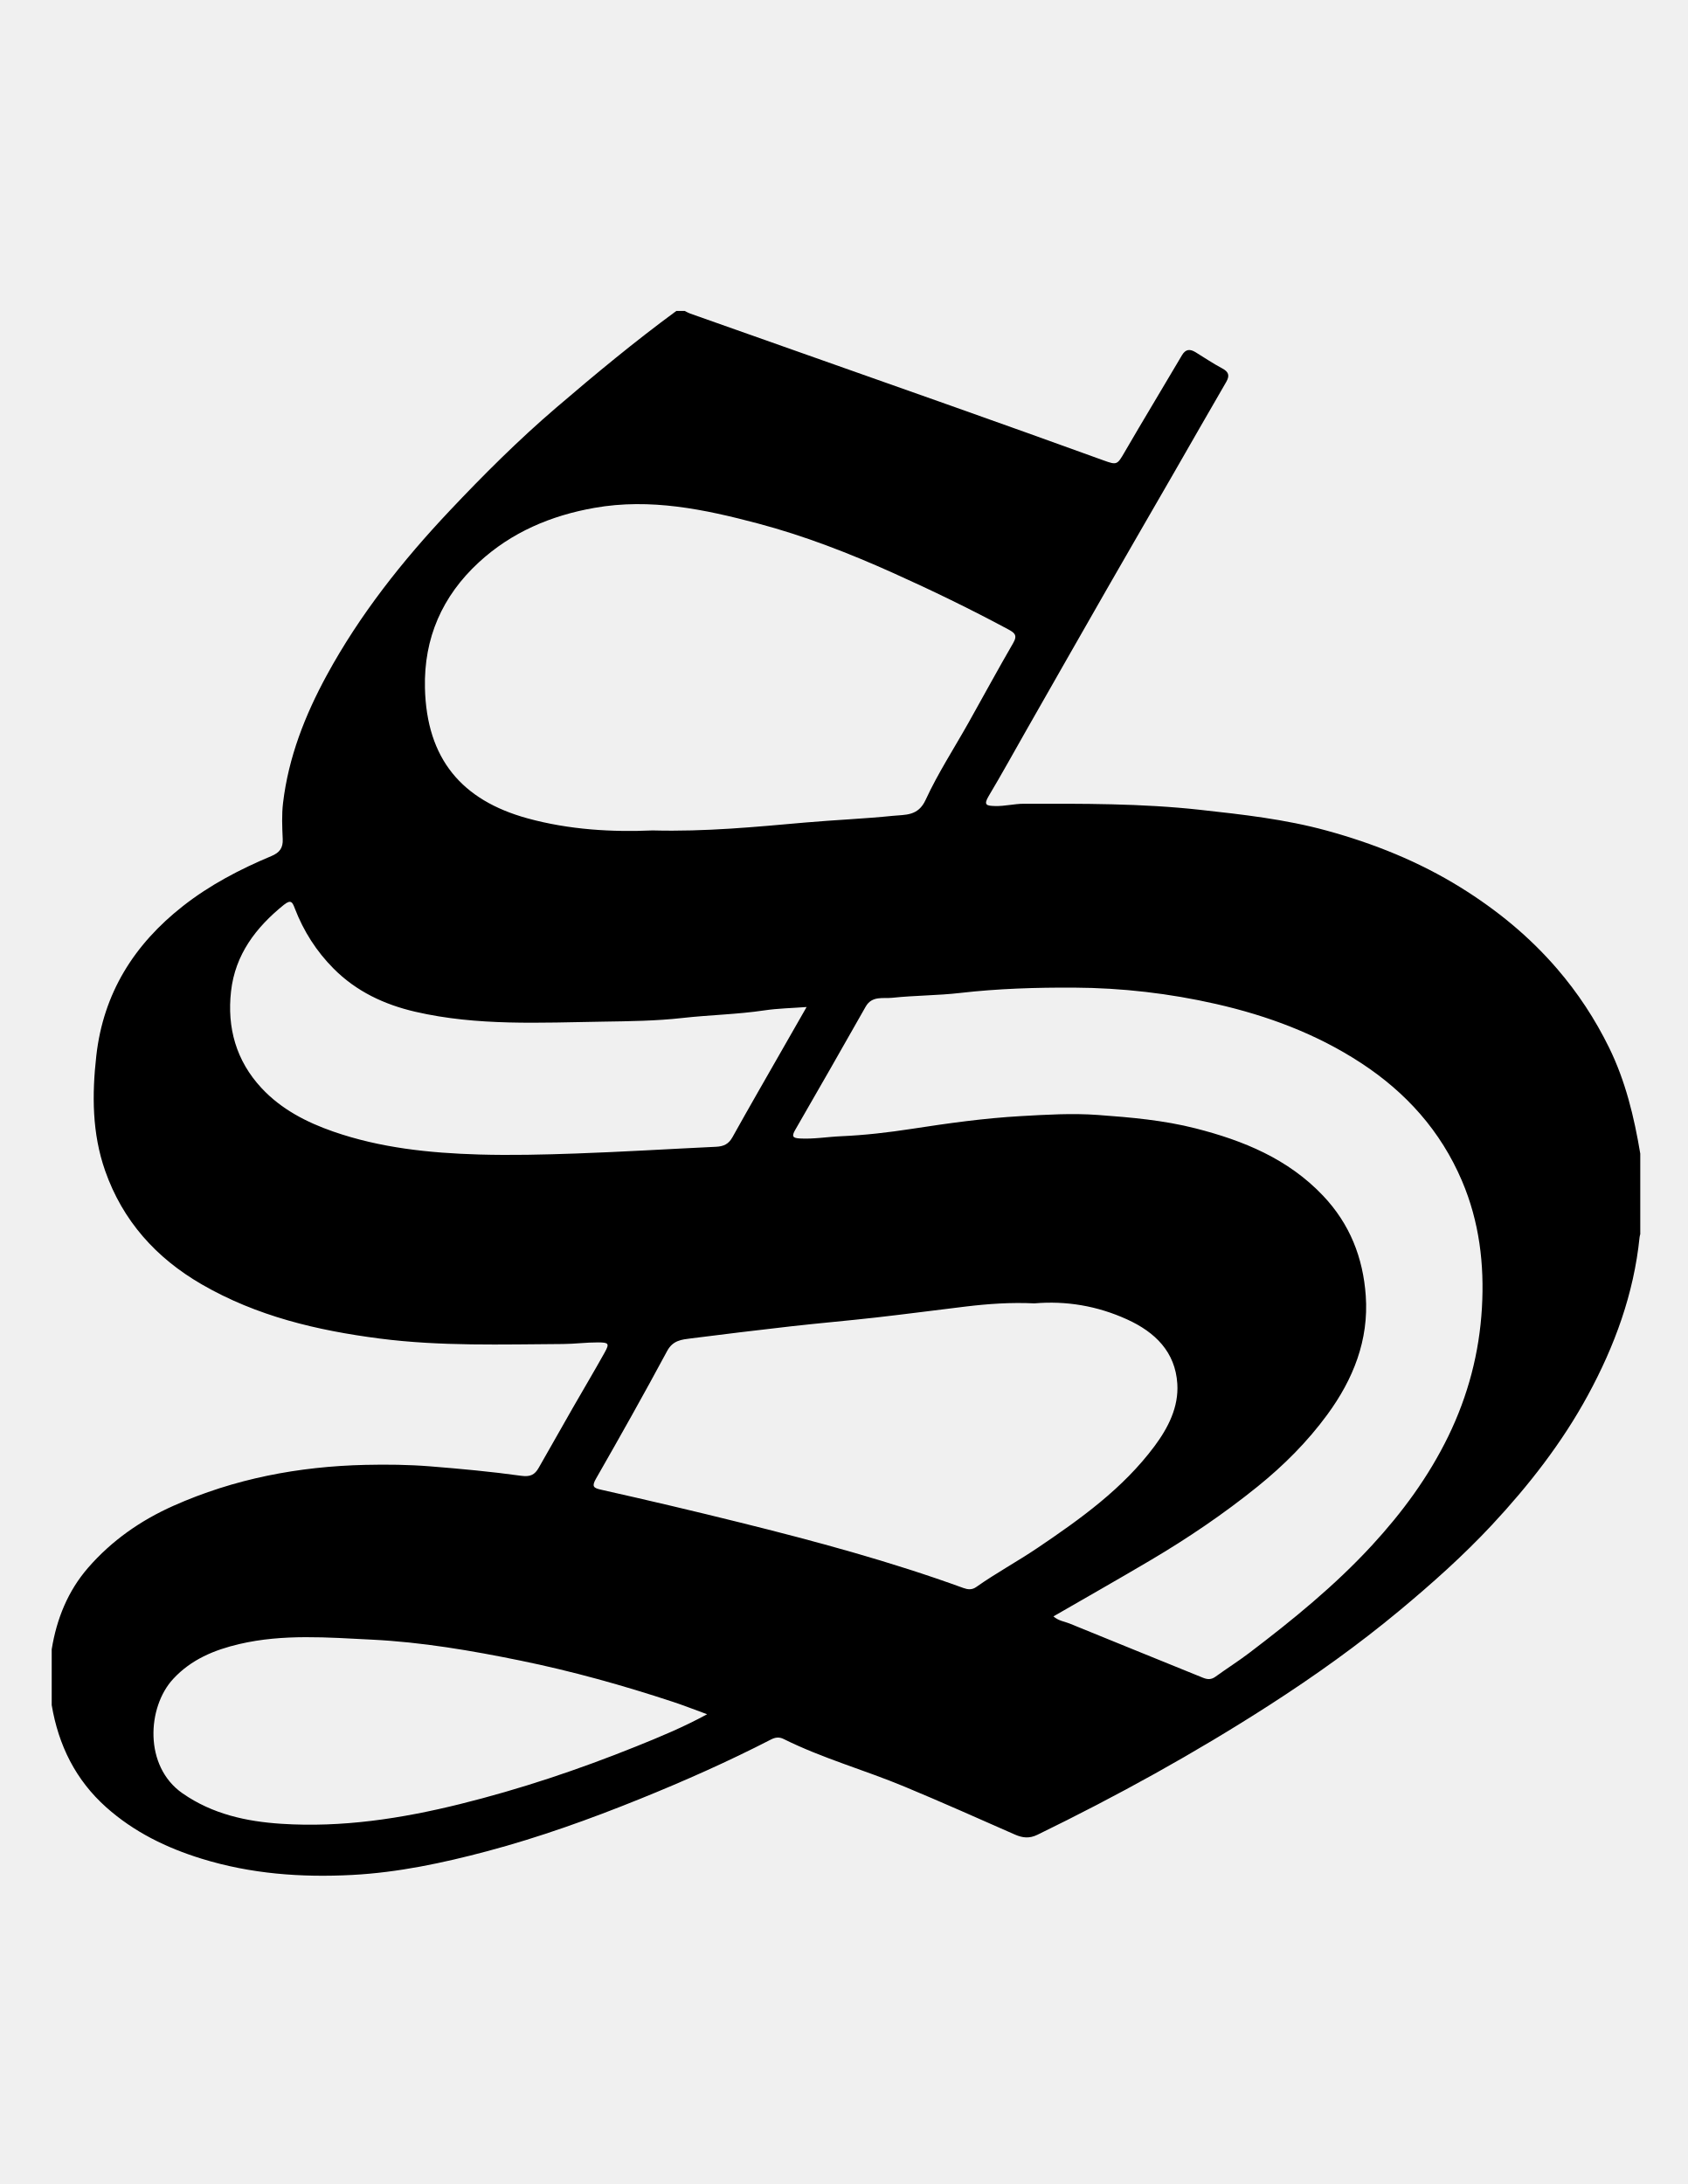
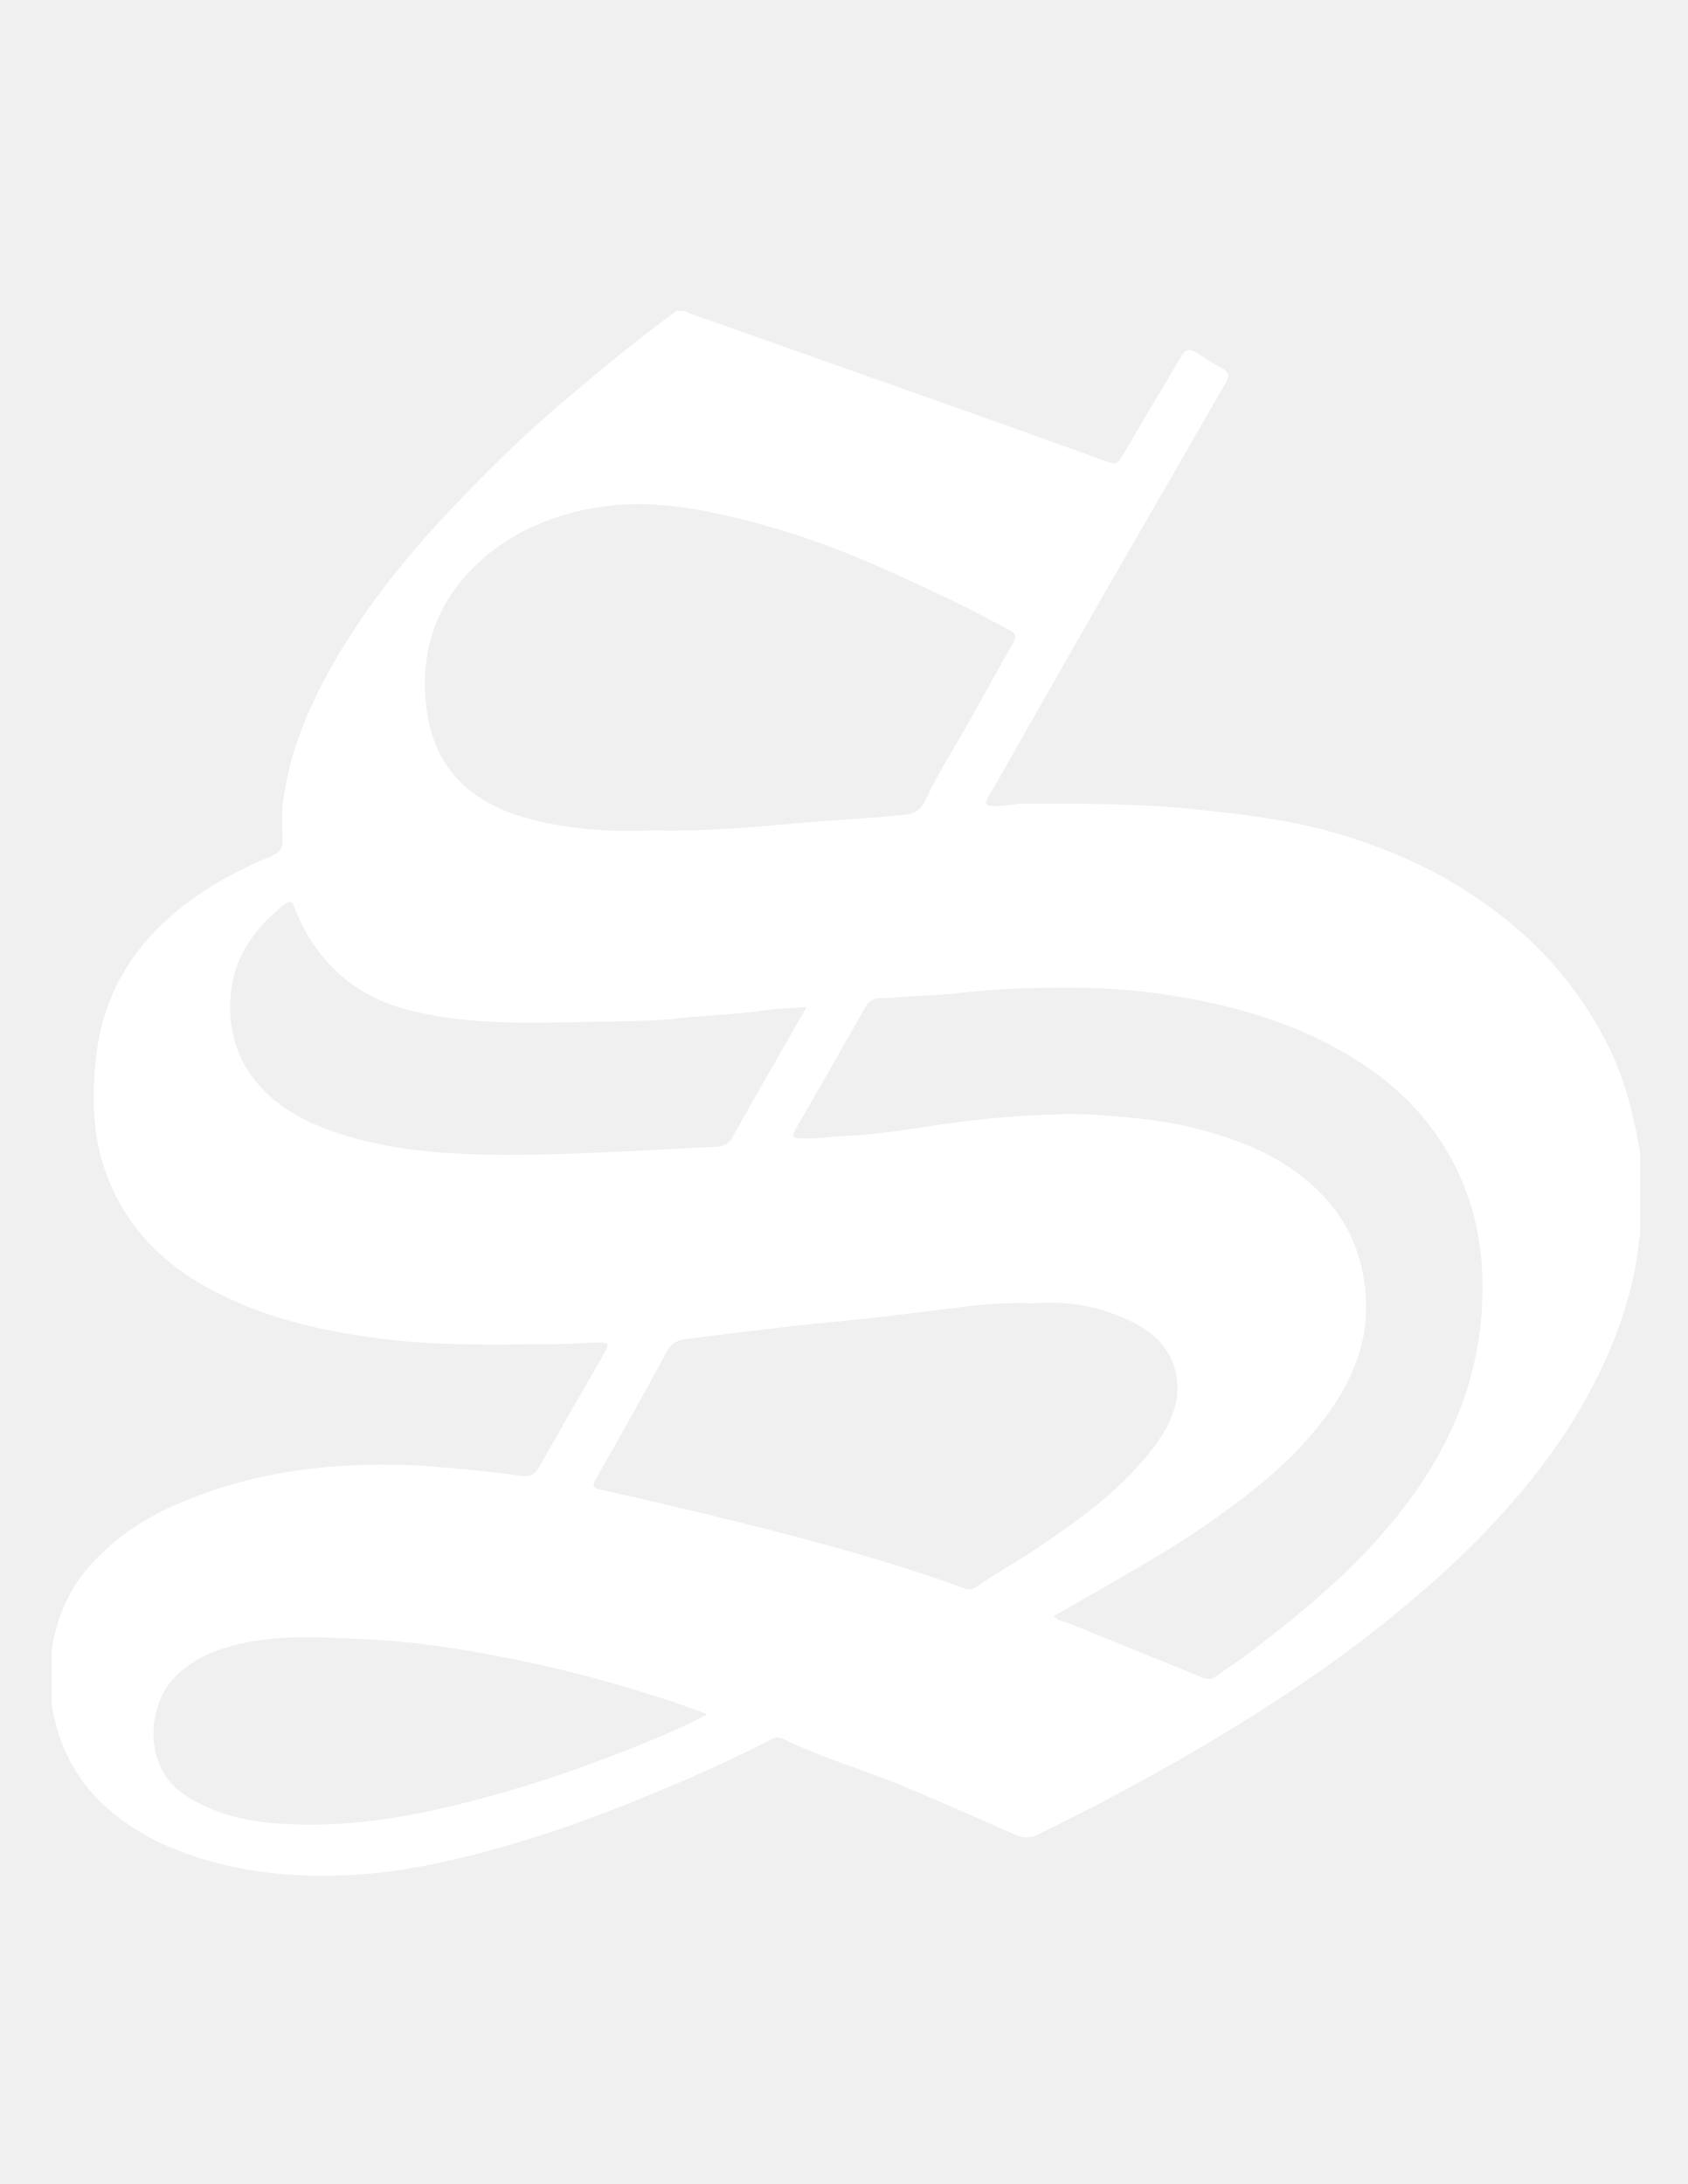
<svg xmlns="http://www.w3.org/2000/svg" width="816" height="1056">
  <defs>
    <clipPath clipPathUnits="userSpaceOnUse" id="a">
      <path d="M0 792h612V0H0Z" />
    </clipPath>
    <clipPath clipPathUnits="userSpaceOnUse" id="b">
      <path d="M18.75 679.251h576V111.783h-576z" />
    </clipPath>
  </defs>
  <g clip-path="url(#a)" transform="matrix(1.33333 0 0 -1.33333 0 1056)">
    <g clip-path="url(#b)">
-       <path d="M0 0c-4.63 1.688-8.433 3.189-12.309 4.47-18.207 6.014-36.668 11.161-55.452 15.001-17.775 3.633-35.651 6.687-53.839 7.587-16.047.793-32.104 2.115-47.969-1.589-9.085-2.12-17.502-5.573-24.067-12.685-9.379-10.159-10.715-31.63 3.423-41.467 10.855-7.551 23.165-10.225 35.886-11.046 21.934-1.414 43.431 1.878 64.701 7.148 21.796 5.401 43.024 12.513 63.82 20.88C-17.306-8.281-8.785-4.778 0 0m36.07 256.474c-5.463-.415-10.438-.498-15.318-1.224-9.855-1.469-19.815-1.641-29.696-2.754-9.53-1.074-19.16-1.183-28.711-1.33-22.772-.349-45.669-1.619-68.161 3.586-11.233 2.601-21.384 7.354-29.64 15.663-6.238 6.278-10.877 13.566-14.047 21.8-.823 2.136-1.309 3.463-3.994 1.295-10.16-8.206-17.633-18.048-19.13-31.315-1.491-13.214 1.828-25.214 11.07-35.138 7.141-7.668 16.277-12.37 25.961-15.745 17.075-5.948 34.951-7.804 52.879-8.328 11.697-.341 23.433-.05 35.168.362 16.934.593 33.832 1.642 50.748 2.438 2.803.133 4.591.969 5.991 3.486 5.927 10.648 12.025 21.202 18.065 31.789 2.871 5.031 5.752 10.058 8.815 15.415M118.663 149c-8.513.409-16.71-.163-24.883-1.146-10.857-1.306-21.699-2.748-32.565-3.978-10.251-1.161-20.533-2.04-30.785-3.196-12.098-1.365-24.183-2.851-36.263-4.376-3.387-.427-6.585-.697-8.658-4.556-8.354-15.549-17.001-30.944-25.776-46.261-1.64-2.861-.997-3.432 1.786-4.054a2242.218 2242.218 0 0 0 50.484-11.918c27.315-6.774 54.449-14.11 80.92-23.732 1.563-.568 3.082-.751 4.621.336 7.215 5.095 14.996 9.296 22.324 14.245 15.635 10.562 30.878 21.477 42.31 36.799 5.014 6.721 8.837 14.244 8.308 22.67-.723 11.542-8.017 18.723-18.241 23.365-10.801 4.906-22.069 6.793-33.582 5.802M-19.775 320.507c19.314-.506 37.279 1.276 55.262 2.859 10.651.937 21.351 1.357 31.985 2.446 4.364.447 9.015-.161 11.728 5.729 4.459 9.677 10.335 18.701 15.571 28.024 5.411 9.635 10.669 19.357 16.213 28.914 1.678 2.894.42 3.742-1.913 4.997-13.61 7.316-27.498 14.048-41.592 20.382-15.929 7.159-32.18 13.49-49.051 17.958-19.396 5.137-38.978 9.262-59.283 5.67-15.808-2.796-30.085-8.838-41.949-19.778-13.247-12.216-19.94-27.476-19.517-45.529.604-25.787 13.419-40.735 37.09-47.262 15.257-4.209 30.92-5.051 45.456-4.41M125.564 35.485c1.918-1.664 3.995-1.825 5.8-2.565 16.127-6.608 32.297-13.109 48.436-19.688 1.65-.672 3.012-.713 4.533.391 4.021 2.922 8.239 5.577 12.193 8.582 15.749 11.969 31.068 24.421 44.523 39.026 11.019 11.961 20.53 24.864 27.684 39.561 7.191 14.774 11.257 30.314 12.2 46.575.914 15.774-.921 31.229-7.22 46.025-7.727 18.148-20.284 32.091-36.58 42.758-16.103 10.54-33.875 17.159-52.616 21.424a236.958 236.958 0 0 1-51.421 5.928c-13.784.072-27.625-.349-41.392-1.935-8.146-.939-16.407-.879-24.565-1.749-3.304-.353-7.359.835-9.654-3.214a6124.58 6124.58 0 0 0-25.55-44.695c-1.35-2.336-.935-2.965 1.684-3.112 5.015-.281 9.945.594 14.92.811 8.575.376 17.107 1.36 25.577 2.665 13.152 2.029 26.344 3.883 39.605 4.631 9.273.524 18.56 1.108 27.971.42 11.956-.873 23.813-1.903 35.416-4.866 17.34-4.429 33.512-11.012 46.226-24.419 9.734-10.266 14.504-22.493 15.478-36.26 1.139-16.133-4.549-30.305-13.925-43.101-7.233-9.871-15.836-18.473-25.373-26.166-12.221-9.859-25.183-18.637-38.682-26.621-11.561-6.838-23.25-13.463-35.268-20.406M-11.153 508.901h3c.673-.325 1.322-.718 2.023-.966 31.458-11.124 62.929-22.21 94.377-33.359a8429.125 8429.125 0 0 0 55.524-19.89c4.761-1.727 4.938-1.592 7.505 2.838 6.857 11.827 13.958 23.511 20.888 35.295 1.362 2.316 2.96 2.311 4.957 1.089 3.184-1.949 6.279-4.061 9.571-5.806 2.428-1.287 2.883-2.626 1.496-5.01-6.44-11.07-12.772-22.203-19.164-33.301-7.944-13.795-15.94-27.559-23.854-41.37-9.827-17.15-19.598-34.332-29.387-51.504-4.557-7.994-8.988-16.064-13.707-23.964-1.992-3.336-.658-3.508 2.311-3.598 3.53-.107 6.926.82 10.42.825 21.316.033 42.627.15 63.87-2.192 15.449-1.703 30.873-3.412 45.928-7.534 17.152-4.697 33.484-11.242 48.63-20.642 13.096-8.127 24.856-17.741 34.956-29.471 7.532-8.747 13.758-18.228 18.827-28.546 5.986-12.19 9.115-25.201 11.329-38.49v-29.211c-.085-.364-.211-.723-.248-1.091-2.074-20.501-9.04-39.493-18.787-57.401-9.363-17.207-21.392-32.623-34.752-46.949-10.381-11.132-21.75-21.267-33.427-30.981-15.015-12.491-30.935-23.852-47.36-34.421-27.023-17.39-55.128-32.894-84.03-46.964-2.907-1.415-5.381-1.134-8.17.095-13.323 5.87-26.623 11.8-40.063 17.394-14.472 6.025-29.671 10.229-43.756 17.242-1.633.813-3.043.625-4.601-.177-15.498-7.976-31.42-15.04-47.57-21.57-18.126-7.327-36.525-13.932-55.439-18.963-16.002-4.258-32.223-7.698-48.774-8.579-18.485-.984-36.842.368-54.699 5.893-12.752 3.945-24.507 9.677-34.542 18.626-11.143 9.938-17.319 22.516-19.782 37.071v20.224c1.777 11.032 5.879 21.164 13.203 29.591 8.507 9.787 18.961 17.121 30.879 22.432 22.172 9.883 45.497 14.303 69.616 14.864 7.84.182 15.684.096 23.556-.535 11.037-.887 22.06-1.905 33.009-3.426 3.322-.461 4.908.418 6.322 2.905 4.18 7.353 8.344 14.715 12.548 22.055 3.771 6.583 7.664 13.098 11.351 19.727 1.829 3.288 1.5 3.672-2.37 3.691-4.237.02-8.484-.558-12.672-.584-22.187-.138-44.39-.872-66.517 1.981-22.658 2.923-44.546 8.087-64.534 19.652-16.582 9.594-28.669 23.069-35.027 41.216-4.746 13.547-4.784 27.603-3.192 41.697 2.558 22.634 13.656 40.325 31.395 54.253 9.79 7.687 20.68 13.37 32.079 18.142 2.985 1.25 4.263 2.929 4.118 6.176-.195 4.358-.395 8.782.117 13.094 1.96 16.533 7.965 31.815 15.843 46.29 11.953 21.964 27.413 41.48 44.504 59.602 12.311 13.052 25.033 25.75 38.707 37.46 14.172 12.136 28.518 24.033 43.565 35.075" style="fill:#000;fill-opacity:1;fill-rule:nonzero;stroke:none" transform="translate(256.403 170.35)" />
+       <path d="M0 0c-4.63 1.688-8.433 3.189-12.309 4.47-18.207 6.014-36.668 11.161-55.452 15.001-17.775 3.633-35.651 6.687-53.839 7.587-16.047.793-32.104 2.115-47.969-1.589-9.085-2.12-17.502-5.573-24.067-12.685-9.379-10.159-10.715-31.63 3.423-41.467 10.855-7.551 23.165-10.225 35.886-11.046 21.934-1.414 43.431 1.878 64.701 7.148 21.796 5.401 43.024 12.513 63.82 20.88C-17.306-8.281-8.785-4.778 0 0m36.07 256.474c-5.463-.415-10.438-.498-15.318-1.224-9.855-1.469-19.815-1.641-29.696-2.754-9.53-1.074-19.16-1.183-28.711-1.33-22.772-.349-45.669-1.619-68.161 3.586-11.233 2.601-21.384 7.354-29.64 15.663-6.238 6.278-10.877 13.566-14.047 21.8-.823 2.136-1.309 3.463-3.994 1.295-10.16-8.206-17.633-18.048-19.13-31.315-1.491-13.214 1.828-25.214 11.07-35.138 7.141-7.668 16.277-12.37 25.961-15.745 17.075-5.948 34.951-7.804 52.879-8.328 11.697-.341 23.433-.05 35.168.362 16.934.593 33.832 1.642 50.748 2.438 2.803.133 4.591.969 5.991 3.486 5.927 10.648 12.025 21.202 18.065 31.789 2.871 5.031 5.752 10.058 8.815 15.415M118.663 149c-8.513.409-16.71-.163-24.883-1.146-10.857-1.306-21.699-2.748-32.565-3.978-10.251-1.161-20.533-2.04-30.785-3.196-12.098-1.365-24.183-2.851-36.263-4.376-3.387-.427-6.585-.697-8.658-4.556-8.354-15.549-17.001-30.944-25.776-46.261-1.64-2.861-.997-3.432 1.786-4.054a2242.218 2242.218 0 0 0 50.484-11.918c27.315-6.774 54.449-14.11 80.92-23.732 1.563-.568 3.082-.751 4.621.336 7.215 5.095 14.996 9.296 22.324 14.245 15.635 10.562 30.878 21.477 42.31 36.799 5.014 6.721 8.837 14.244 8.308 22.67-.723 11.542-8.017 18.723-18.241 23.365-10.801 4.906-22.069 6.793-33.582 5.802M-19.775 320.507c19.314-.506 37.279 1.276 55.262 2.859 10.651.937 21.351 1.357 31.985 2.446 4.364.447 9.015-.161 11.728 5.729 4.459 9.677 10.335 18.701 15.571 28.024 5.411 9.635 10.669 19.357 16.213 28.914 1.678 2.894.42 3.742-1.913 4.997-13.61 7.316-27.498 14.048-41.592 20.382-15.929 7.159-32.18 13.49-49.051 17.958-19.396 5.137-38.978 9.262-59.283 5.67-15.808-2.796-30.085-8.838-41.949-19.778-13.247-12.216-19.94-27.476-19.517-45.529.604-25.787 13.419-40.735 37.09-47.262 15.257-4.209 30.92-5.051 45.456-4.41M125.564 35.485c1.918-1.664 3.995-1.825 5.8-2.565 16.127-6.608 32.297-13.109 48.436-19.688 1.65-.672 3.012-.713 4.533.391 4.021 2.922 8.239 5.577 12.193 8.582 15.749 11.969 31.068 24.421 44.523 39.026 11.019 11.961 20.53 24.864 27.684 39.561 7.191 14.774 11.257 30.314 12.2 46.575.914 15.774-.921 31.229-7.22 46.025-7.727 18.148-20.284 32.091-36.58 42.758-16.103 10.54-33.875 17.159-52.616 21.424a236.958 236.958 0 0 1-51.421 5.928c-13.784.072-27.625-.349-41.392-1.935-8.146-.939-16.407-.879-24.565-1.749-3.304-.353-7.359.835-9.654-3.214a6124.58 6124.58 0 0 0-25.55-44.695c-1.35-2.336-.935-2.965 1.684-3.112 5.015-.281 9.945.594 14.92.811 8.575.376 17.107 1.36 25.577 2.665 13.152 2.029 26.344 3.883 39.605 4.631 9.273.524 18.56 1.108 27.971.42 11.956-.873 23.813-1.903 35.416-4.866 17.34-4.429 33.512-11.012 46.226-24.419 9.734-10.266 14.504-22.493 15.478-36.26 1.139-16.133-4.549-30.305-13.925-43.101-7.233-9.871-15.836-18.473-25.373-26.166-12.221-9.859-25.183-18.637-38.682-26.621-11.561-6.838-23.25-13.463-35.268-20.406M-11.153 508.901h3c.673-.325 1.322-.718 2.023-.966 31.458-11.124 62.929-22.21 94.377-33.359a8429.125 8429.125 0 0 0 55.524-19.89c4.761-1.727 4.938-1.592 7.505 2.838 6.857 11.827 13.958 23.511 20.888 35.295 1.362 2.316 2.96 2.311 4.957 1.089 3.184-1.949 6.279-4.061 9.571-5.806 2.428-1.287 2.883-2.626 1.496-5.01-6.44-11.07-12.772-22.203-19.164-33.301-7.944-13.795-15.94-27.559-23.854-41.37-9.827-17.15-19.598-34.332-29.387-51.504-4.557-7.994-8.988-16.064-13.707-23.964-1.992-3.336-.658-3.508 2.311-3.598 3.53-.107 6.926.82 10.42.825 21.316.033 42.627.15 63.87-2.192 15.449-1.703 30.873-3.412 45.928-7.534 17.152-4.697 33.484-11.242 48.63-20.642 13.096-8.127 24.856-17.741 34.956-29.471 7.532-8.747 13.758-18.228 18.827-28.546 5.986-12.19 9.115-25.201 11.329-38.49v-29.211c-.085-.364-.211-.723-.248-1.091-2.074-20.501-9.04-39.493-18.787-57.401-9.363-17.207-21.392-32.623-34.752-46.949-10.381-11.132-21.75-21.267-33.427-30.981-15.015-12.491-30.935-23.852-47.36-34.421-27.023-17.39-55.128-32.894-84.03-46.964-2.907-1.415-5.381-1.134-8.17.095-13.323 5.87-26.623 11.8-40.063 17.394-14.472 6.025-29.671 10.229-43.756 17.242-1.633.813-3.043.625-4.601-.177-15.498-7.976-31.42-15.04-47.57-21.57-18.126-7.327-36.525-13.932-55.439-18.963-16.002-4.258-32.223-7.698-48.774-8.579-18.485-.984-36.842.368-54.699 5.893-12.752 3.945-24.507 9.677-34.542 18.626-11.143 9.938-17.319 22.516-19.782 37.071v20.224c1.777 11.032 5.879 21.164 13.203 29.591 8.507 9.787 18.961 17.121 30.879 22.432 22.172 9.883 45.497 14.303 69.616 14.864 7.84.182 15.684.096 23.556-.535 11.037-.887 22.06-1.905 33.009-3.426 3.322-.461 4.908.418 6.322 2.905 4.18 7.353 8.344 14.715 12.548 22.055 3.771 6.583 7.664 13.098 11.351 19.727 1.829 3.288 1.5 3.672-2.37 3.691-4.237.02-8.484-.558-12.672-.584-22.187-.138-44.39-.872-66.517 1.981-22.658 2.923-44.546 8.087-64.534 19.652-16.582 9.594-28.669 23.069-35.027 41.216-4.746 13.547-4.784 27.603-3.192 41.697 2.558 22.634 13.656 40.325 31.395 54.253 9.79 7.687 20.68 13.37 32.079 18.142 2.985 1.25 4.263 2.929 4.118 6.176-.195 4.358-.395 8.782.117 13.094 1.96 16.533 7.965 31.815 15.843 46.29 11.953 21.964 27.413 41.48 44.504 59.602 12.311 13.052 25.033 25.75 38.707 37.46 14.172 12.136 28.518 24.033 43.565 35.075" style="fill:#fff;fill-opacity:1;fill-rule:nonzero;stroke:none" transform="translate(256.403 170.35)" />
    </g>
  </g>
</svg>
